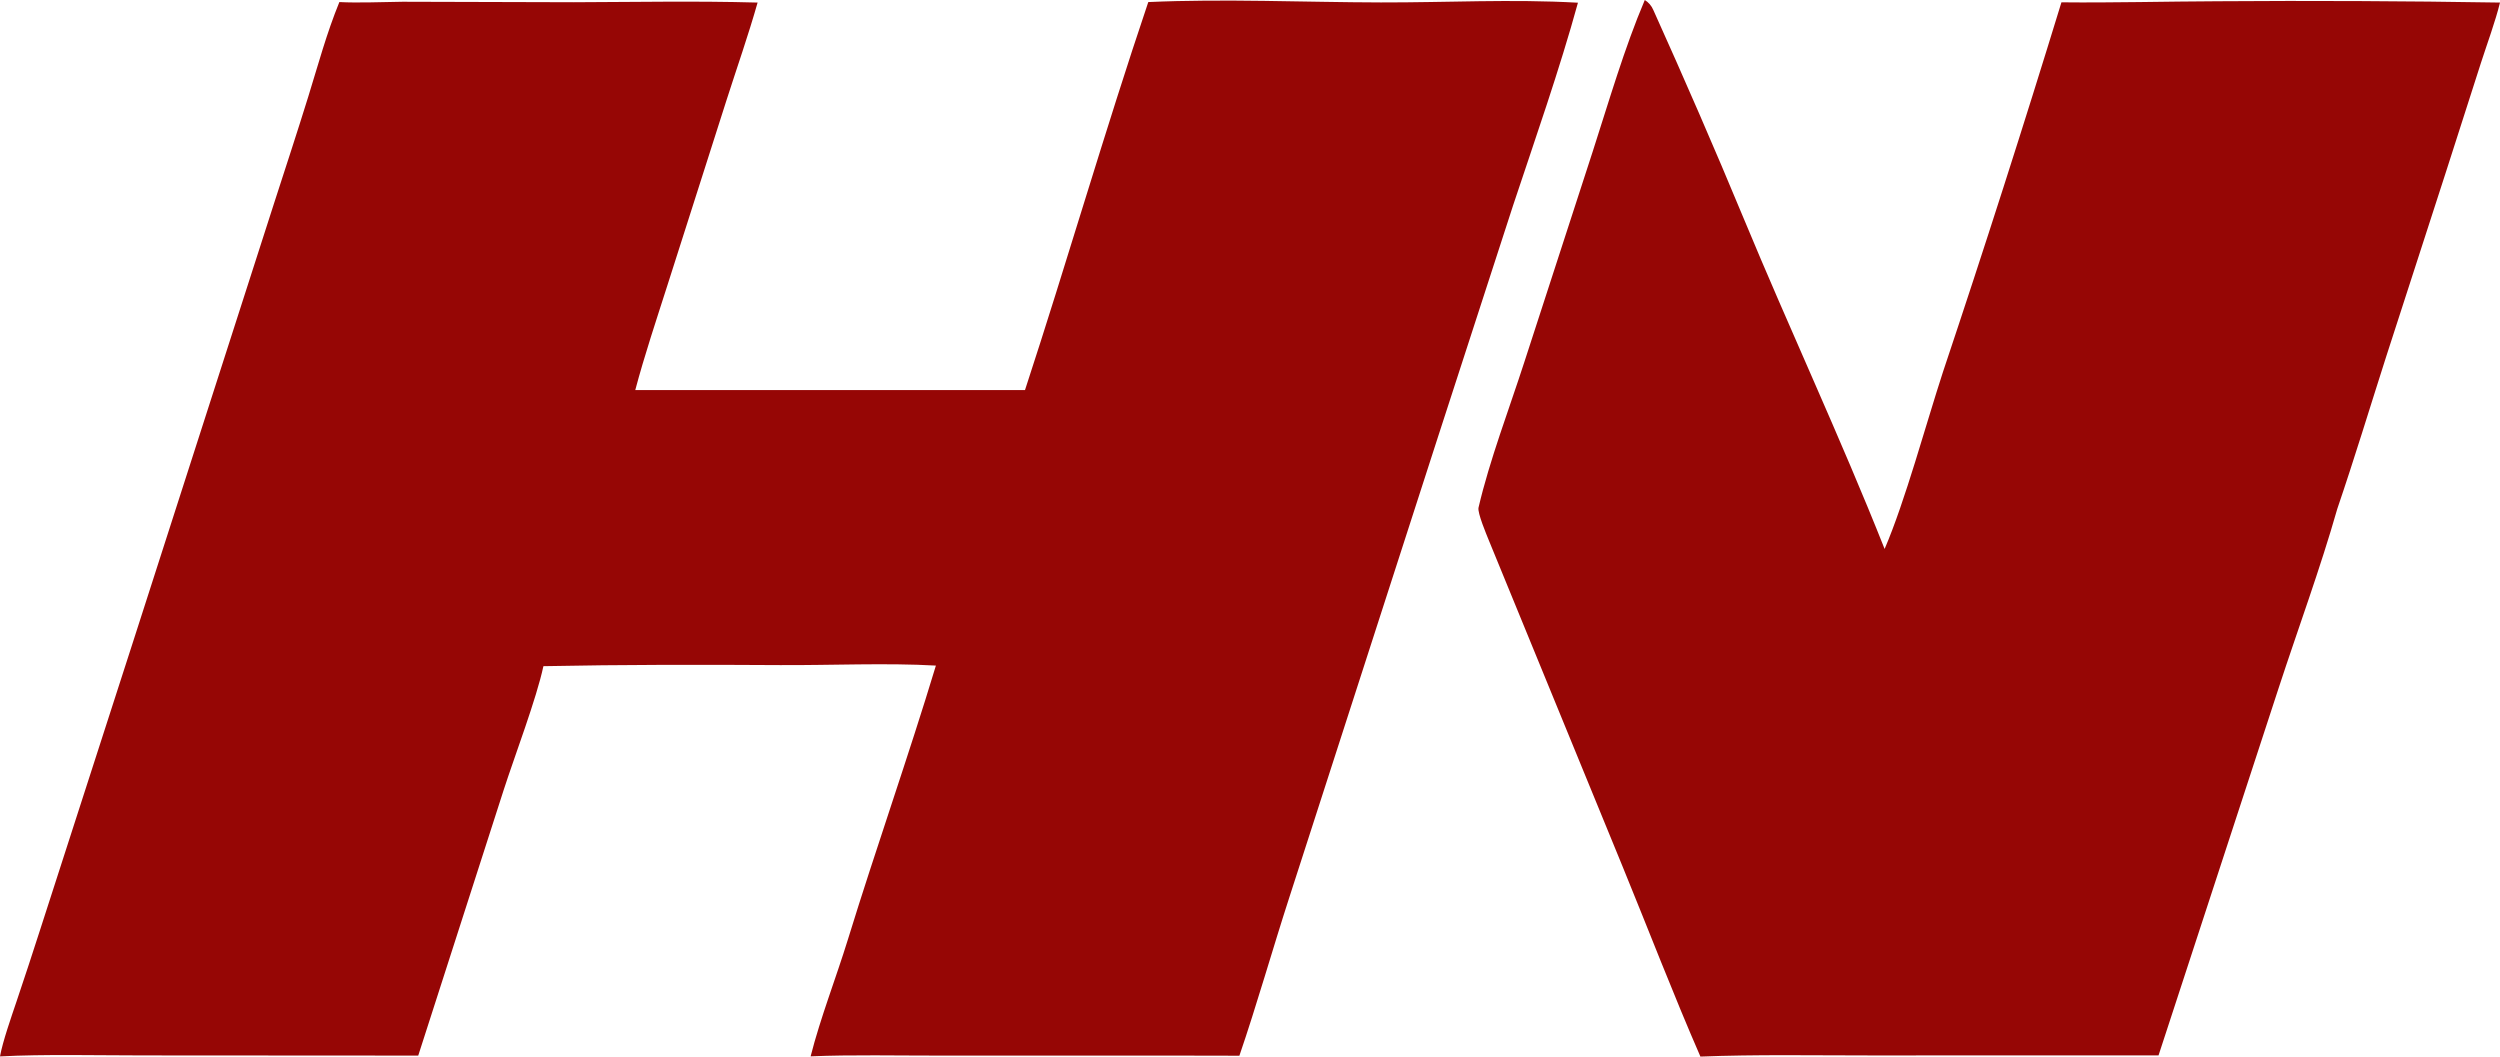
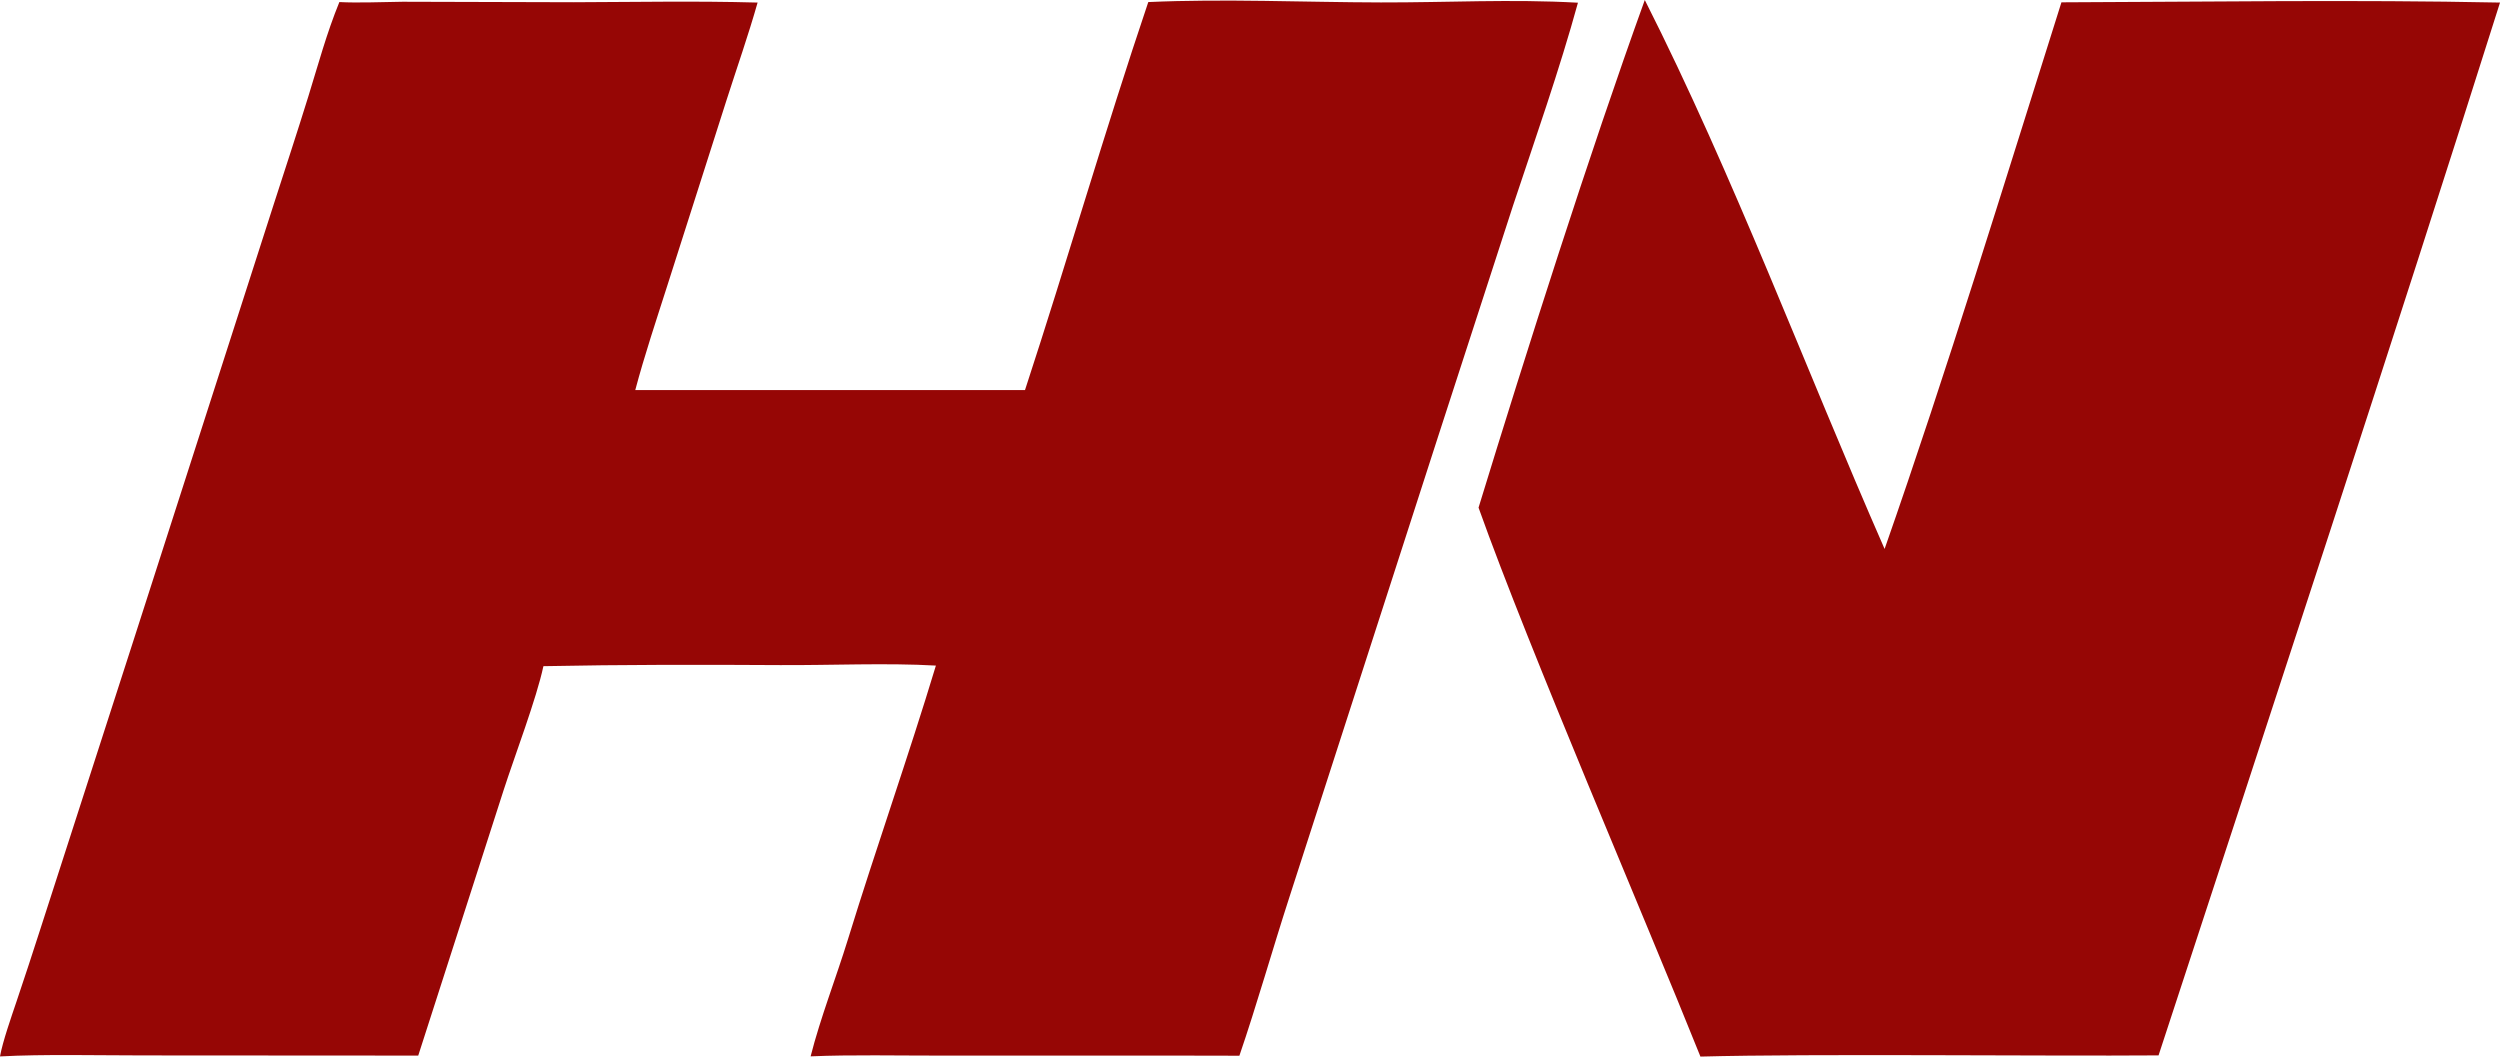
<svg xmlns="http://www.w3.org/2000/svg" viewBox="0 0 2493.41 1053.8">
  <defs>
    <style>.cls-1{fill:#960605;}</style>
  </defs>
  <g id="Layer_2" data-name="Layer 2">
    <g id="Layer_1-2" data-name="Layer 1">
      <path class="cls-1" d="M1145.26,2.06c76-3.43,155.85.2,232,.37,66.32.15,129.8-3.46,196.52.27-18,65.72-43.07,137.18-64.62,202l-75.44,232.52L1285.93,895c-16.62,51.25-32.69,108.05-49.81,157.94l-60.8-.12-238.24,0c-40.62.06-88.41-1-128.6.75,9.78-38.49,25.39-78.28,37.21-116.64,28-90.92,60.26-182.16,87.74-273.1-48.86-2.83-106.07-.18-155.46-.48-78.77-.48-157.23-.5-236,1.07-6.84,32.25-28.62,89.45-39.59,123.39l-85.25,265L143,1052.64c-43.91,0-100.07-1.34-143,1,2.69-15,11.52-40,16.53-54.93q12.21-36.21,23.88-72.6l92.27-285.93L273.22,203.13c11.5-35.59,23.29-71.42,34.35-107.12,10.09-32.53,18-62.27,30.9-93.95,18.35,1,44.25-.08,63.14-.31l170.84.48c62.28-.18,120.86-1.39,183.15.33-9.31,32.81-20.6,64.87-31,97.35L665.67,284.49c-10.83,33.94-23,70.27-32.08,104.57l388.7,0C1064.52,260.13,1101.82,130.75,1145.26,2.06Z" />
-       <path class="cls-1" d="M1640.46,0a21.6,21.6,0,0,1,8.44,9.83c30.89,68.52,61.21,138.15,90,207.57,45.76,110.39,96.74,219.18,140.75,330.11,20.59-47.94,41.19-124.43,58.11-176.28Q1999.26,187.54,2056,2.32c51.28.56,104.53-.88,156-1.07q140.7-1,281.4,1.31c-4.46,18.43-13,41.53-19,60.16l-34.57,107.77-60,185.36c-16.33,51-31.4,100.88-48.72,151.7-17.06,59.82-38.95,119-58.36,178.33l-119.91,366.73-287.59.05c-55,0-114.64-1.05-169.32,1.14-26.63-61-52.33-127.88-77.69-189.75L1485,539.15c-2.46-6.09-11.58-27.71-10.38-32.85,10.92-47,30.75-98.94,45.57-144.8l68.3-210.29C1604.57,101.49,1620.14,47.78,1640.46,0Z" />
+       <path class="cls-1" d="M1640.46,0c89,176,159.53,365.93,239.17,547.51C1941.87,369.64,1999,182.65,2056,2.32c145.58-.48,291.77-2.75,437.42.24-105.38,333.64-231,715.57-340.56,1050.05-114.6.89-345.45-1.82-456.91,1.19C1640,914,1526.07,650.36,1474.65,506.3,1522.62,349.81,1584.93,153.82,1640.46,0Z" />
    </g>
  </g>
</svg>
